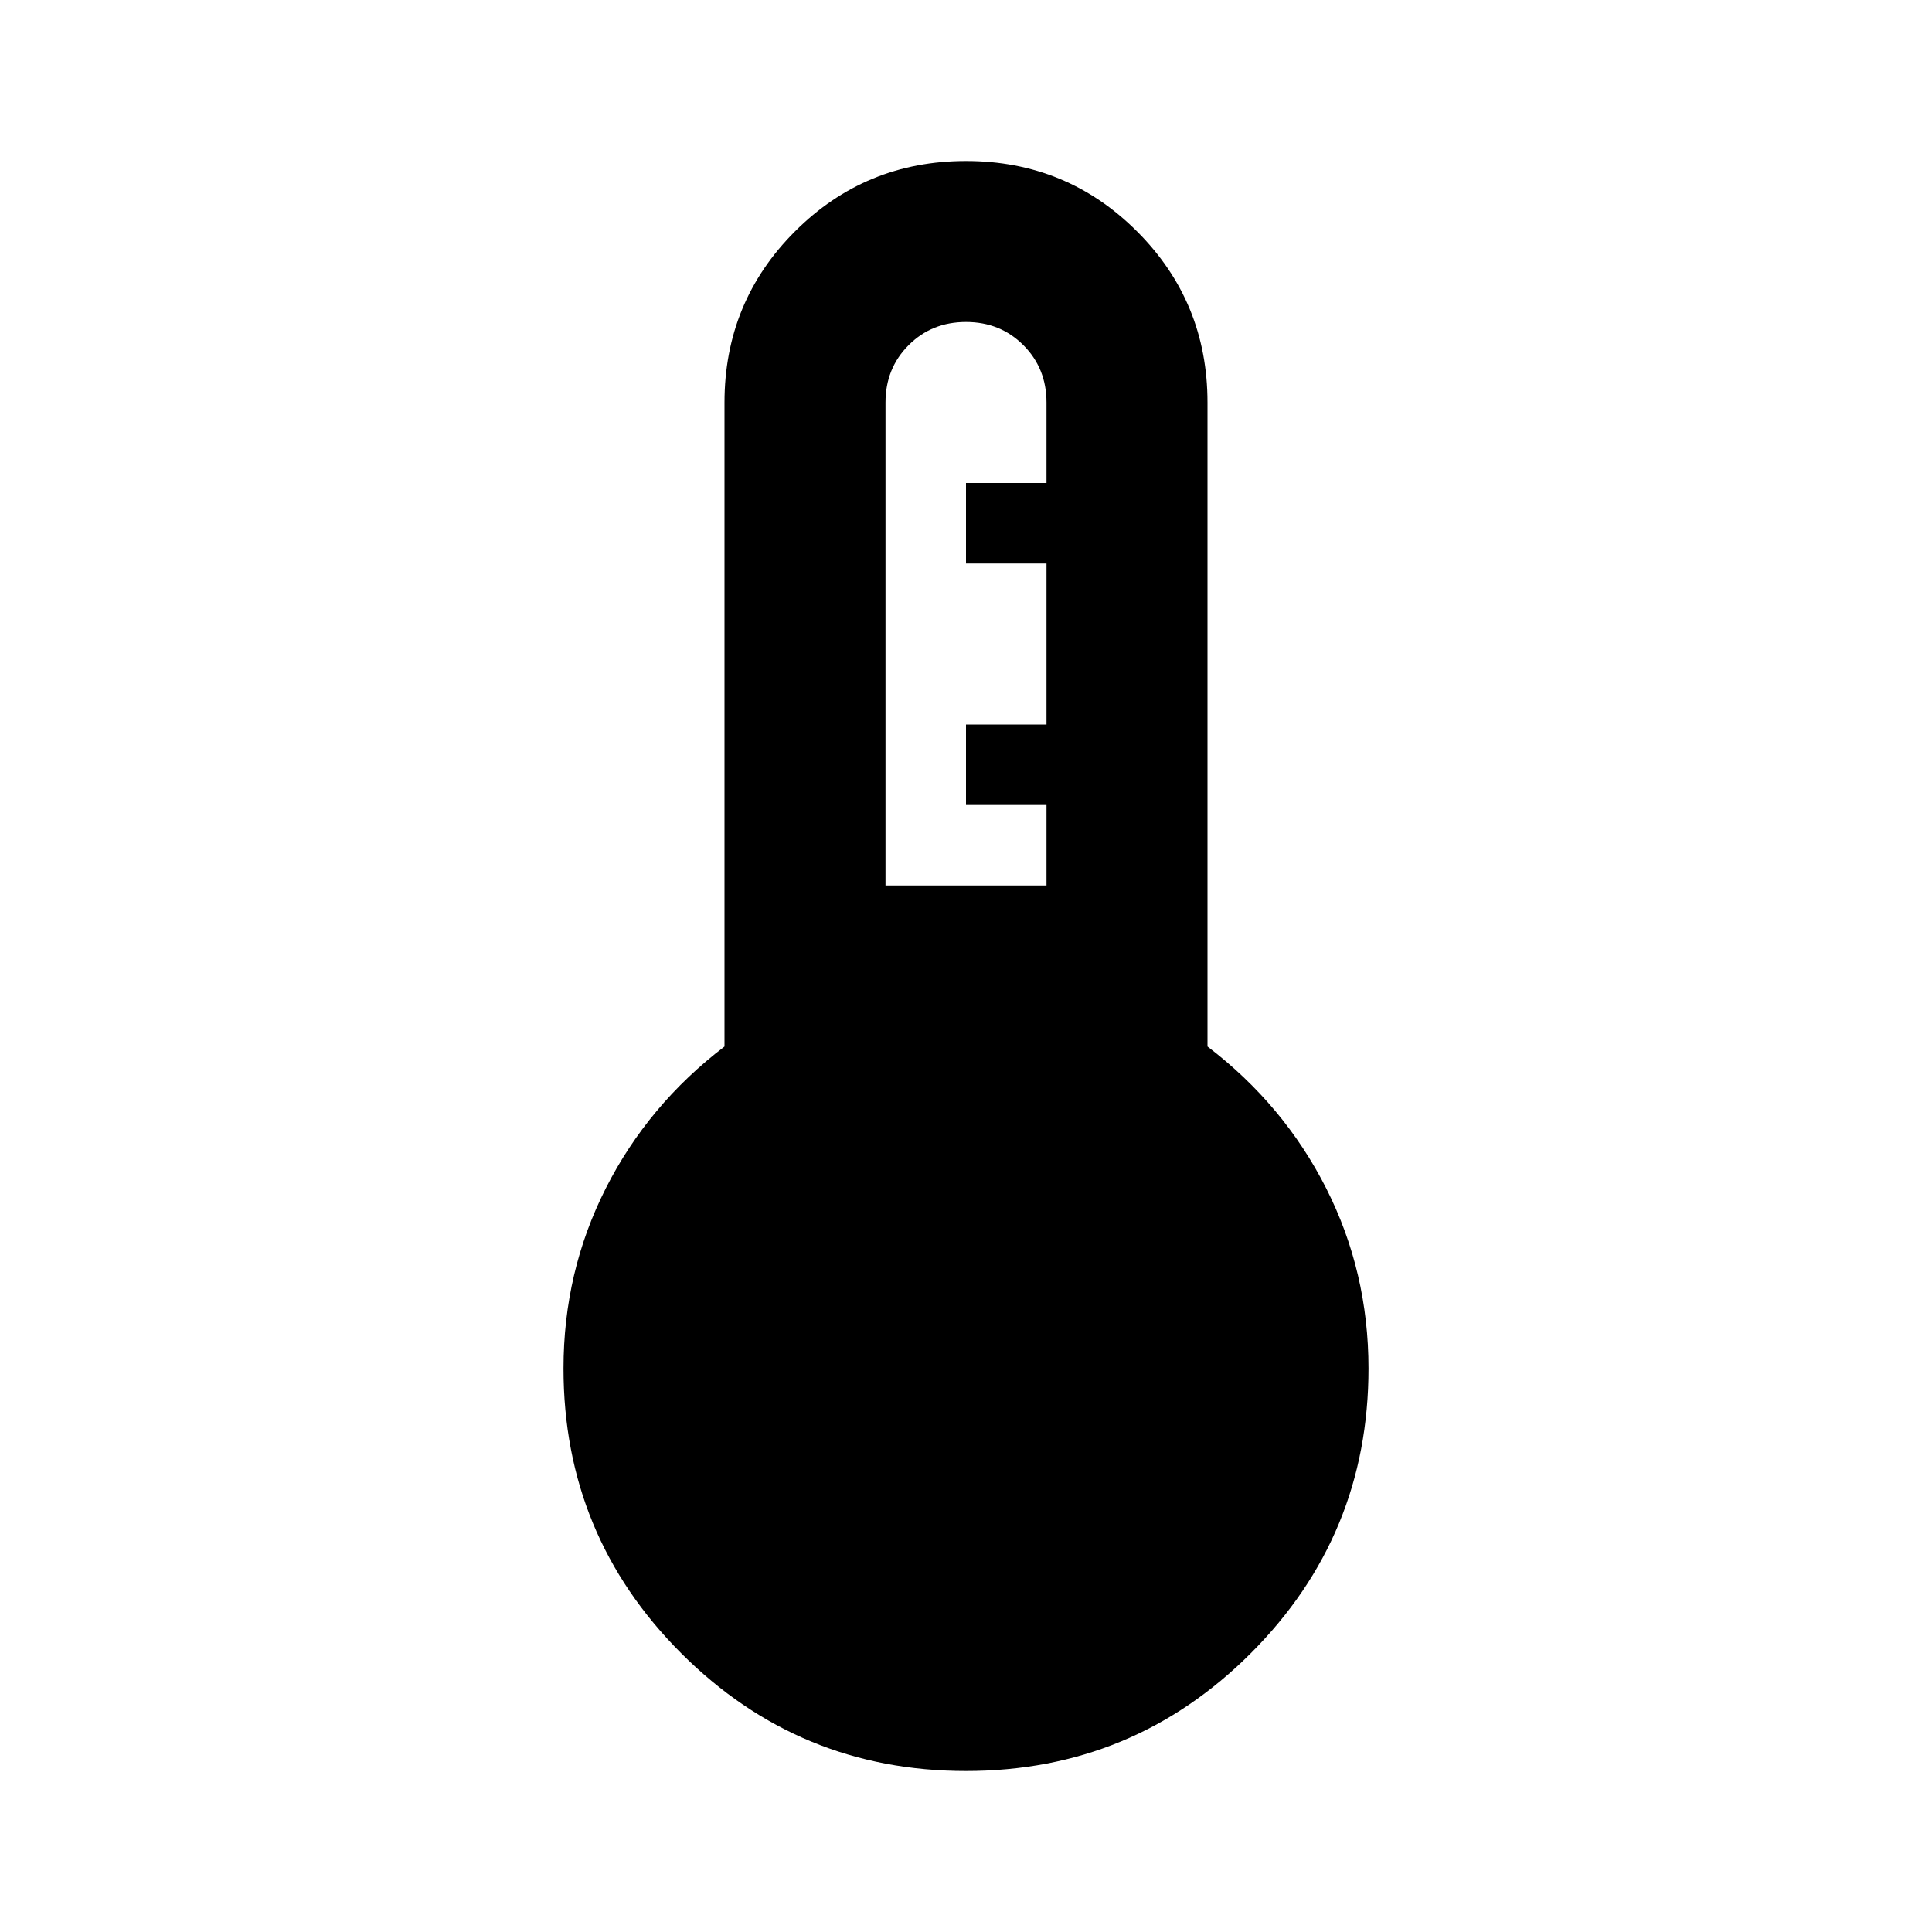
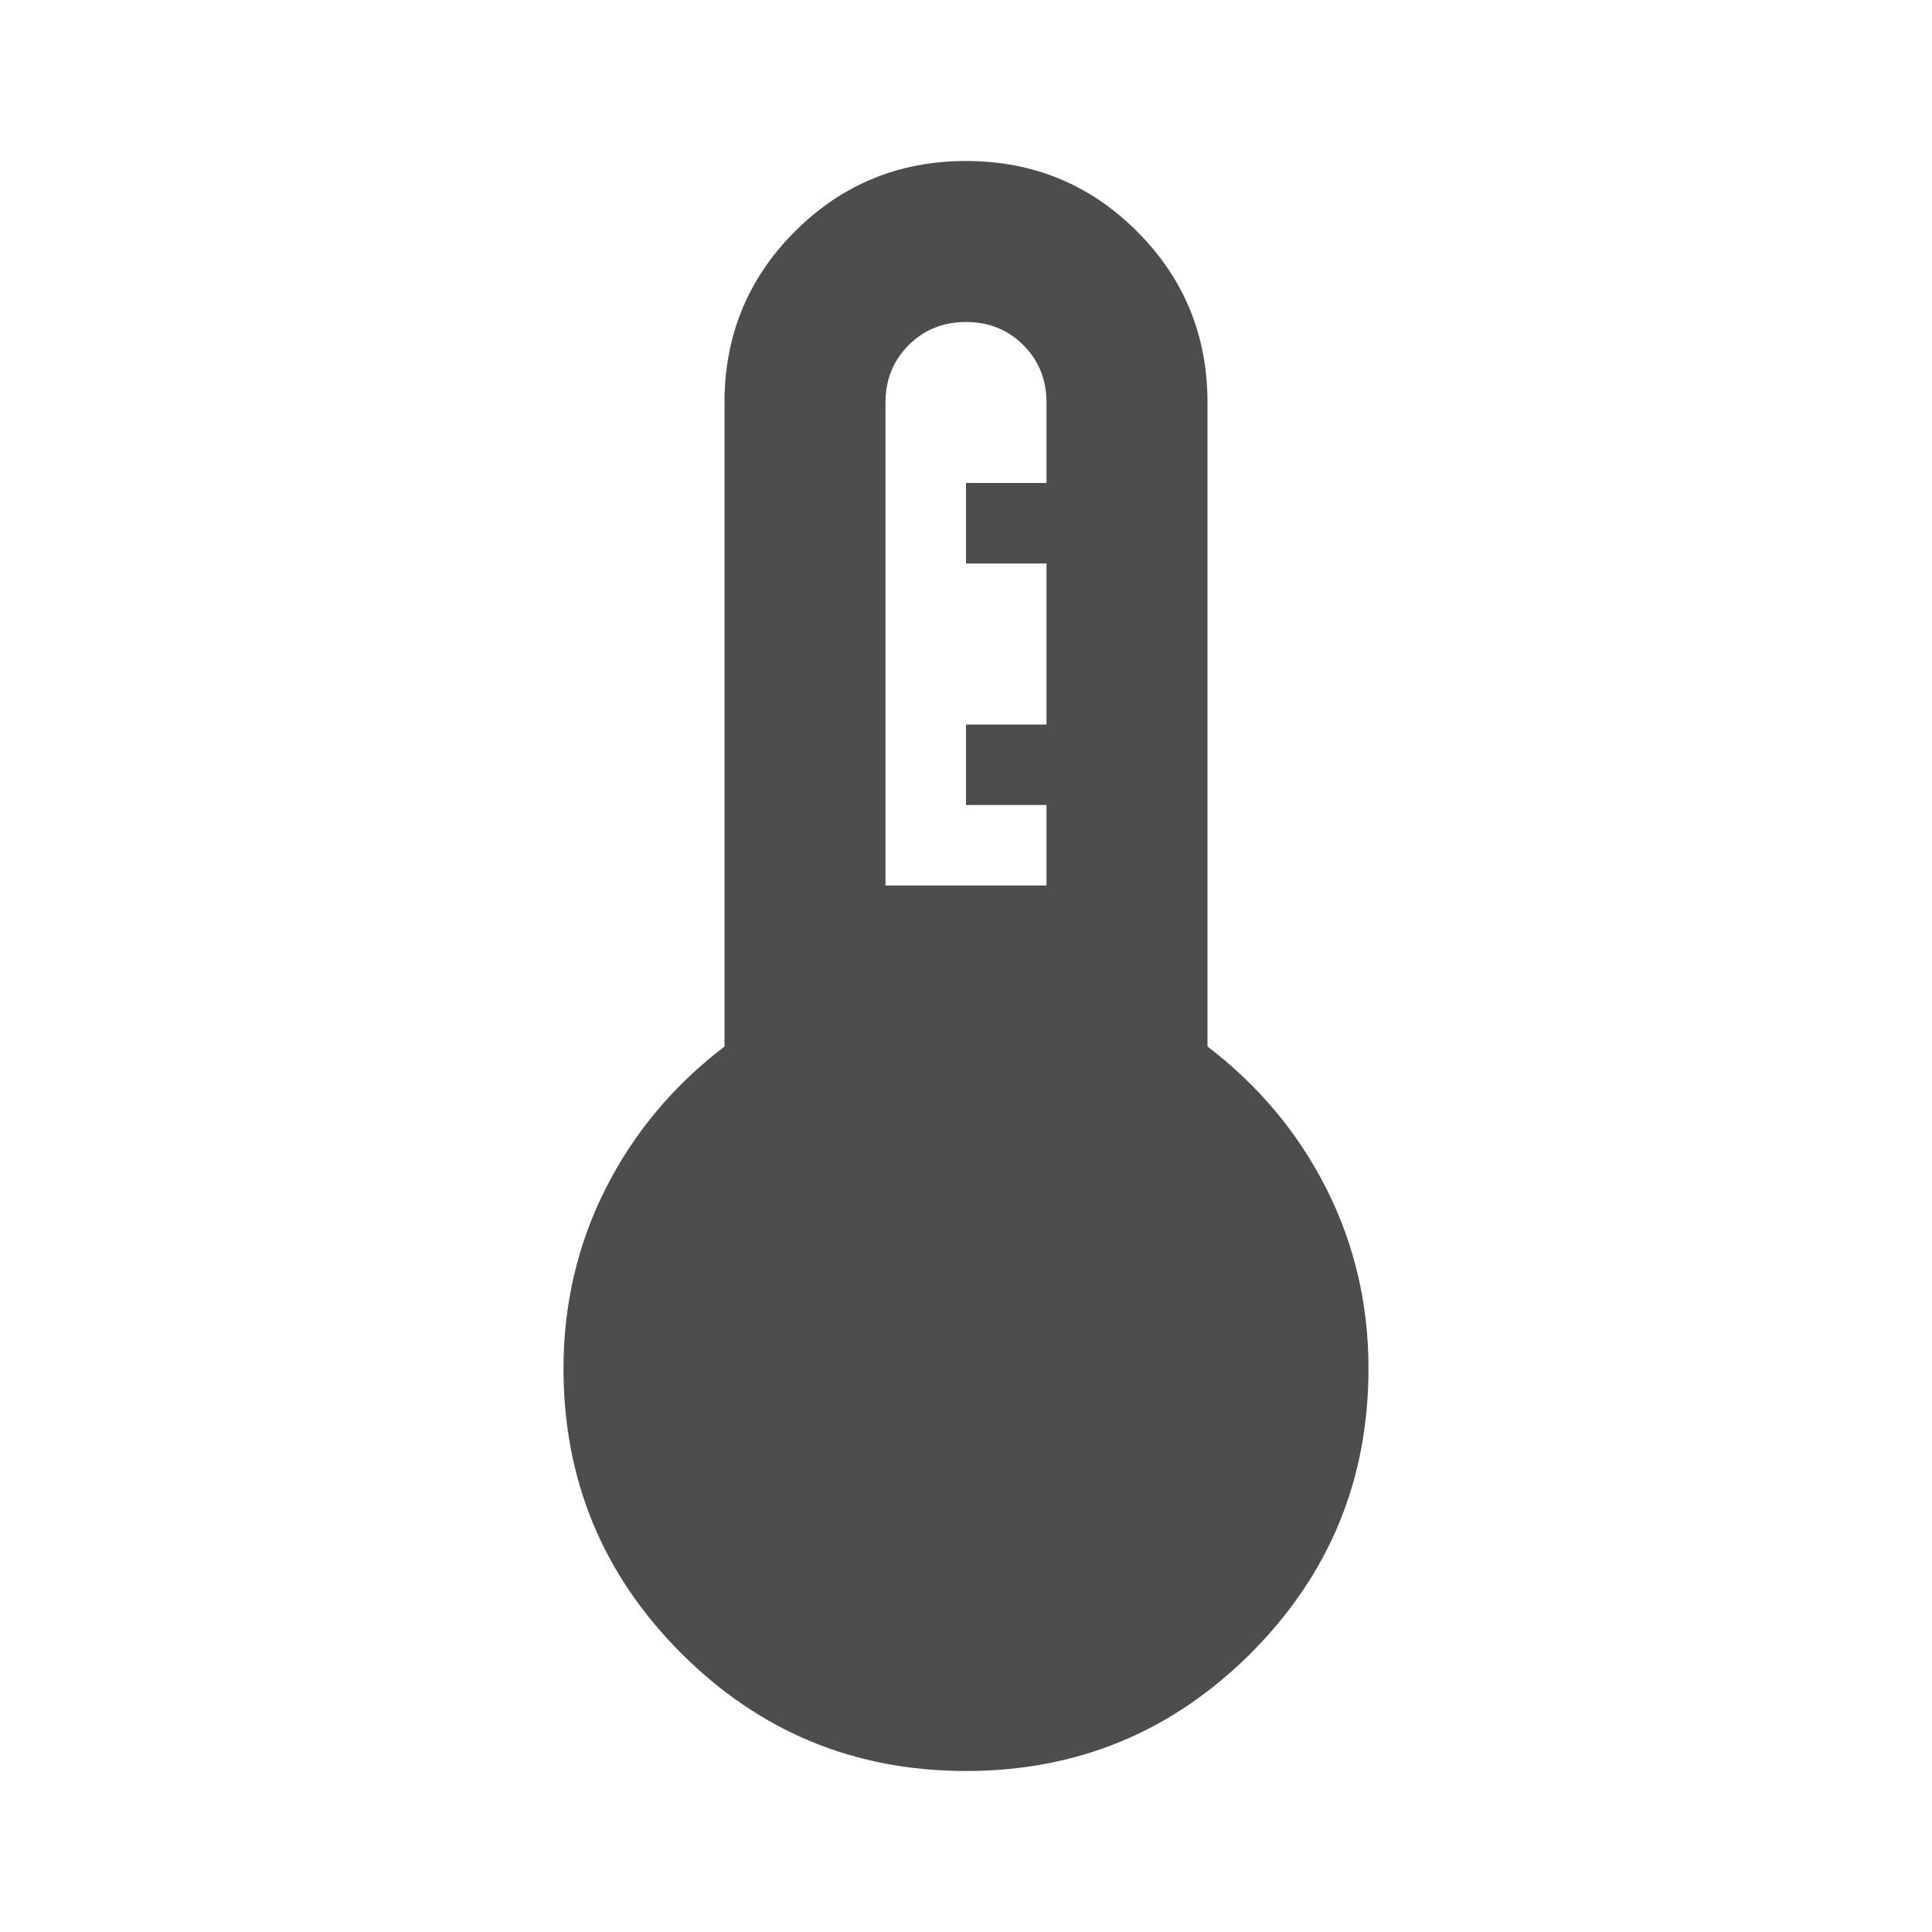
- <svg xmlns="http://www.w3.org/2000/svg" height="24px" viewBox="0 -960 960 960" width="24px" fill="#4D4D4D4">
+ <svg xmlns="http://www.w3.org/2000/svg" height="24px" viewBox="0 -960 960 960" width="24px" fill="#4D4D4D">
  <path d="M480-80q-83 0-141.5-58.5T280-280q0-48 21-89.5t59-70.5v-320q0-50 35-85t85-35q50 0 85 35t35 85v320q38 29 59 70.5t21 89.5q0 83-58.5 141.5T480-80Zm-40-440h80v-40h-40v-40h40v-80h-40v-40h40v-40q0-17-11.5-28.5T480-800q-17 0-28.5 11.5T440-760v240Z" />
</svg>
